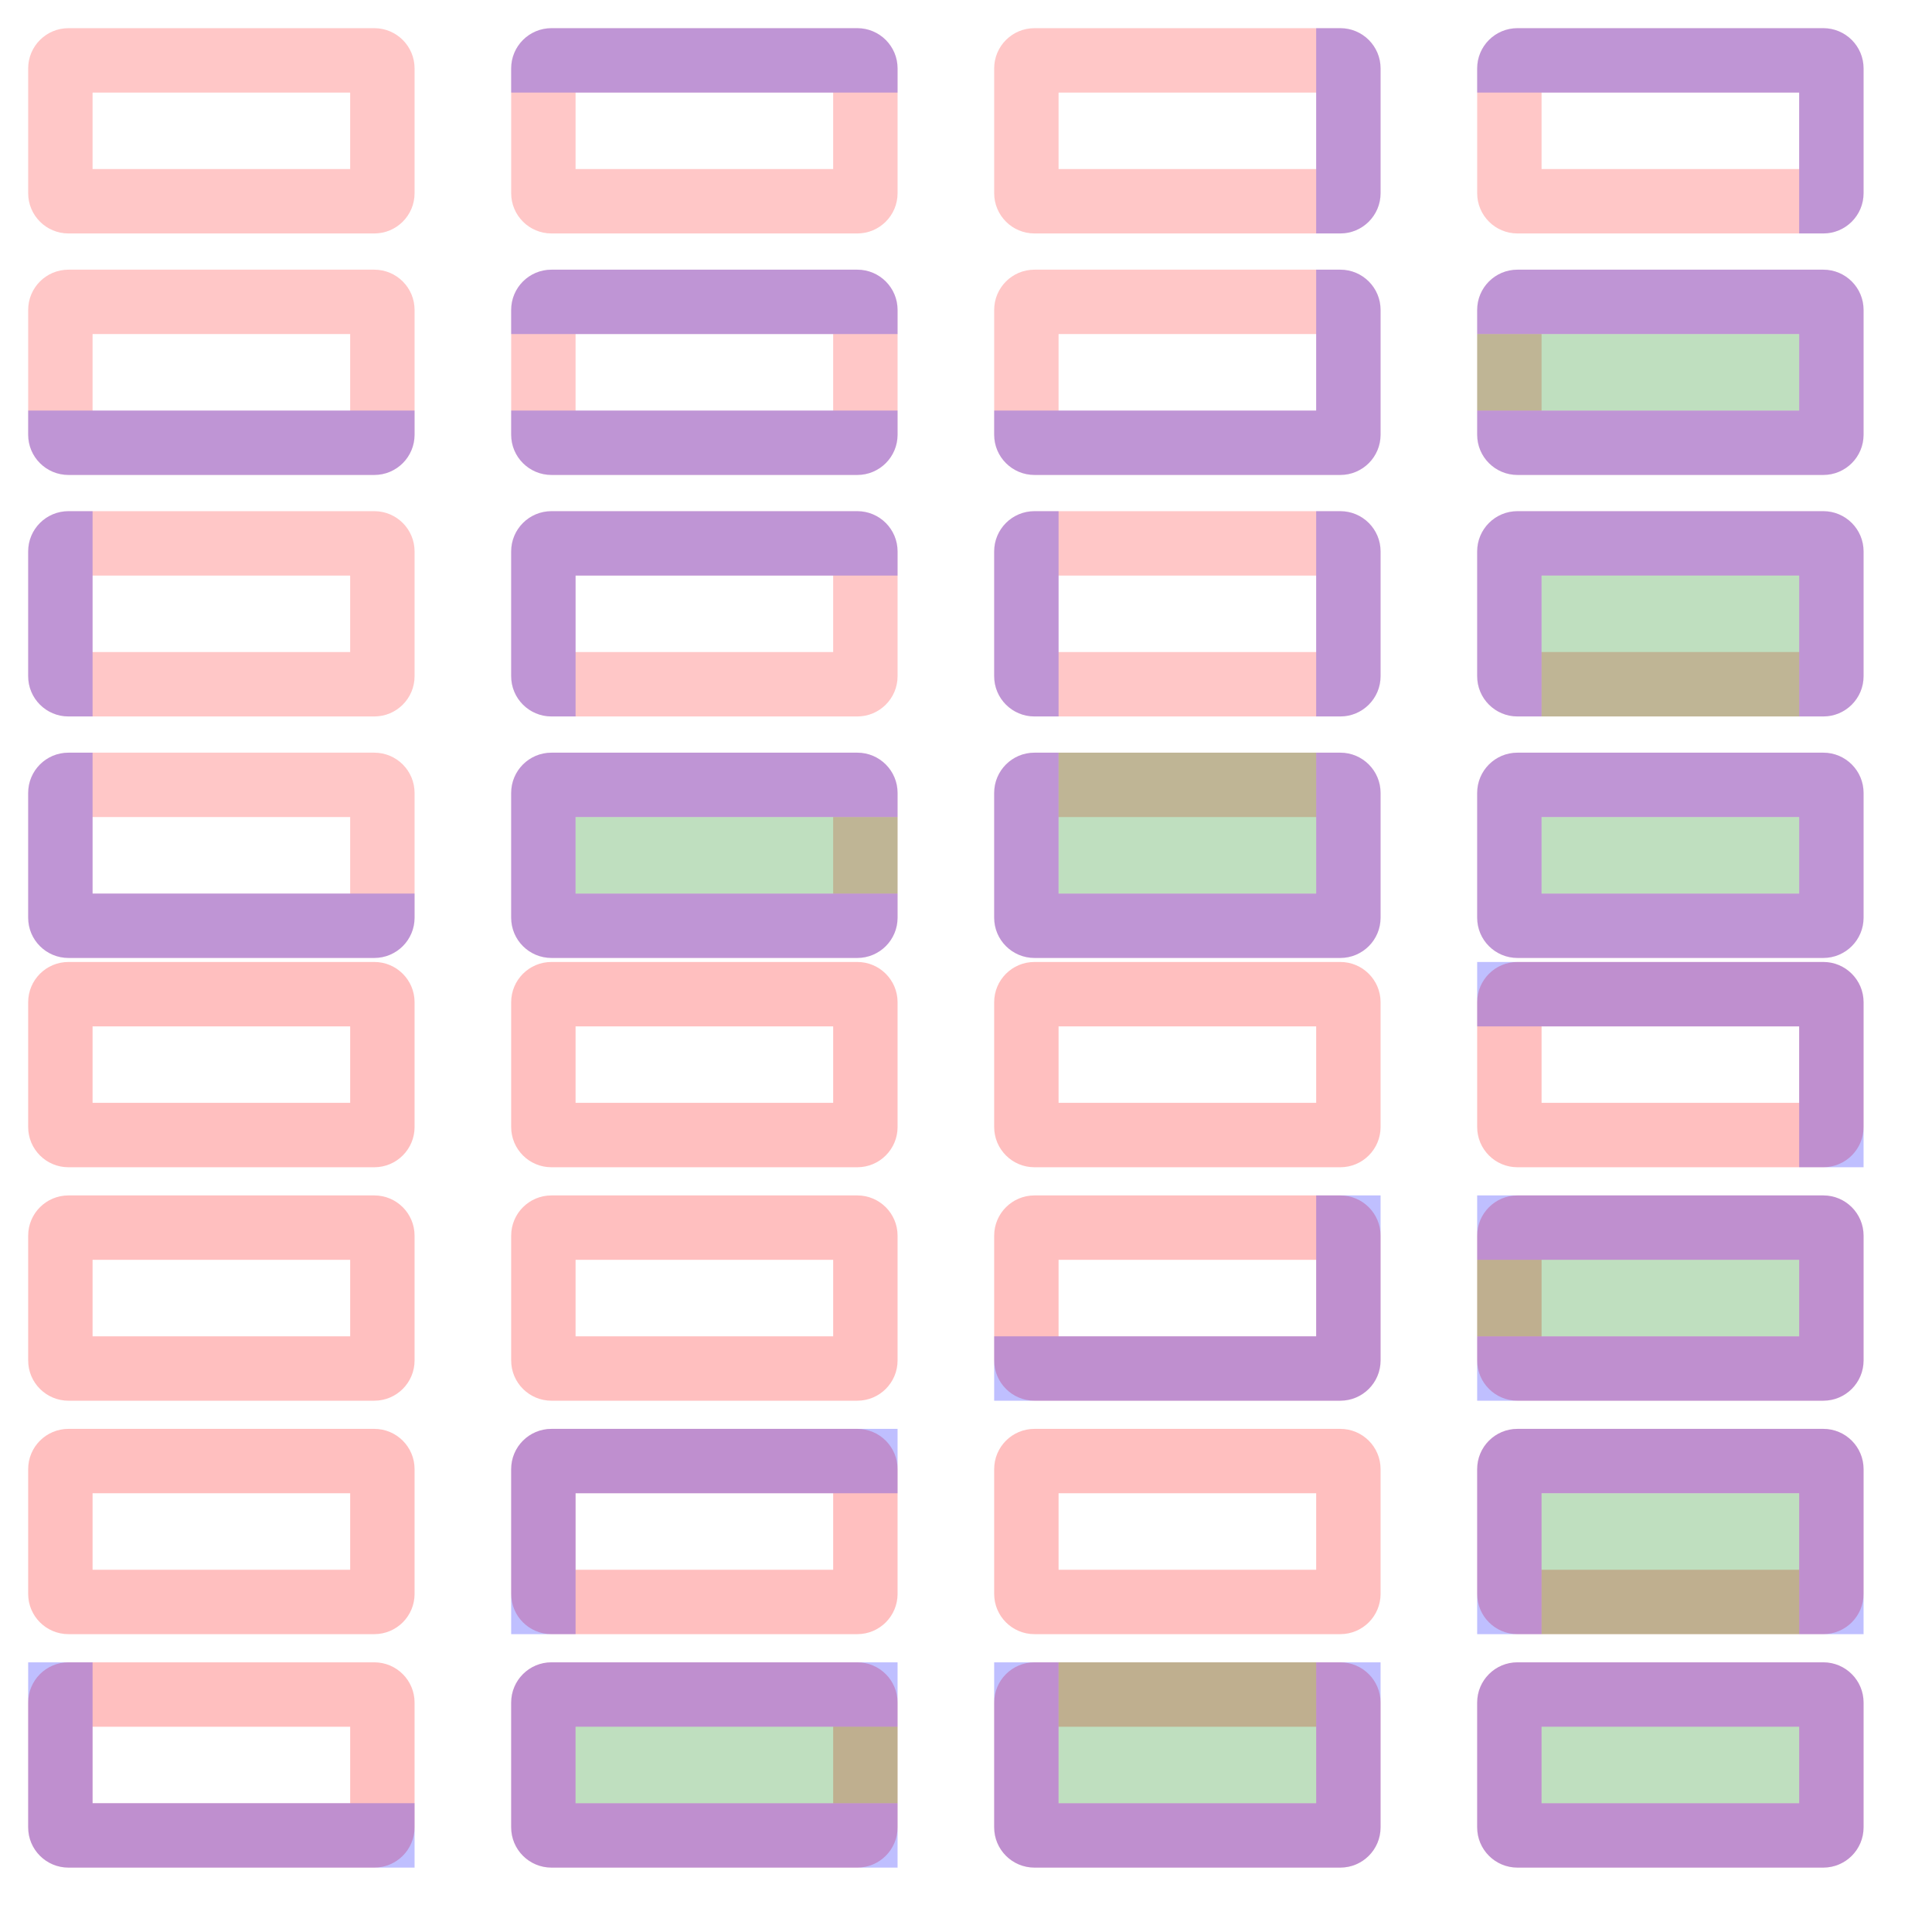
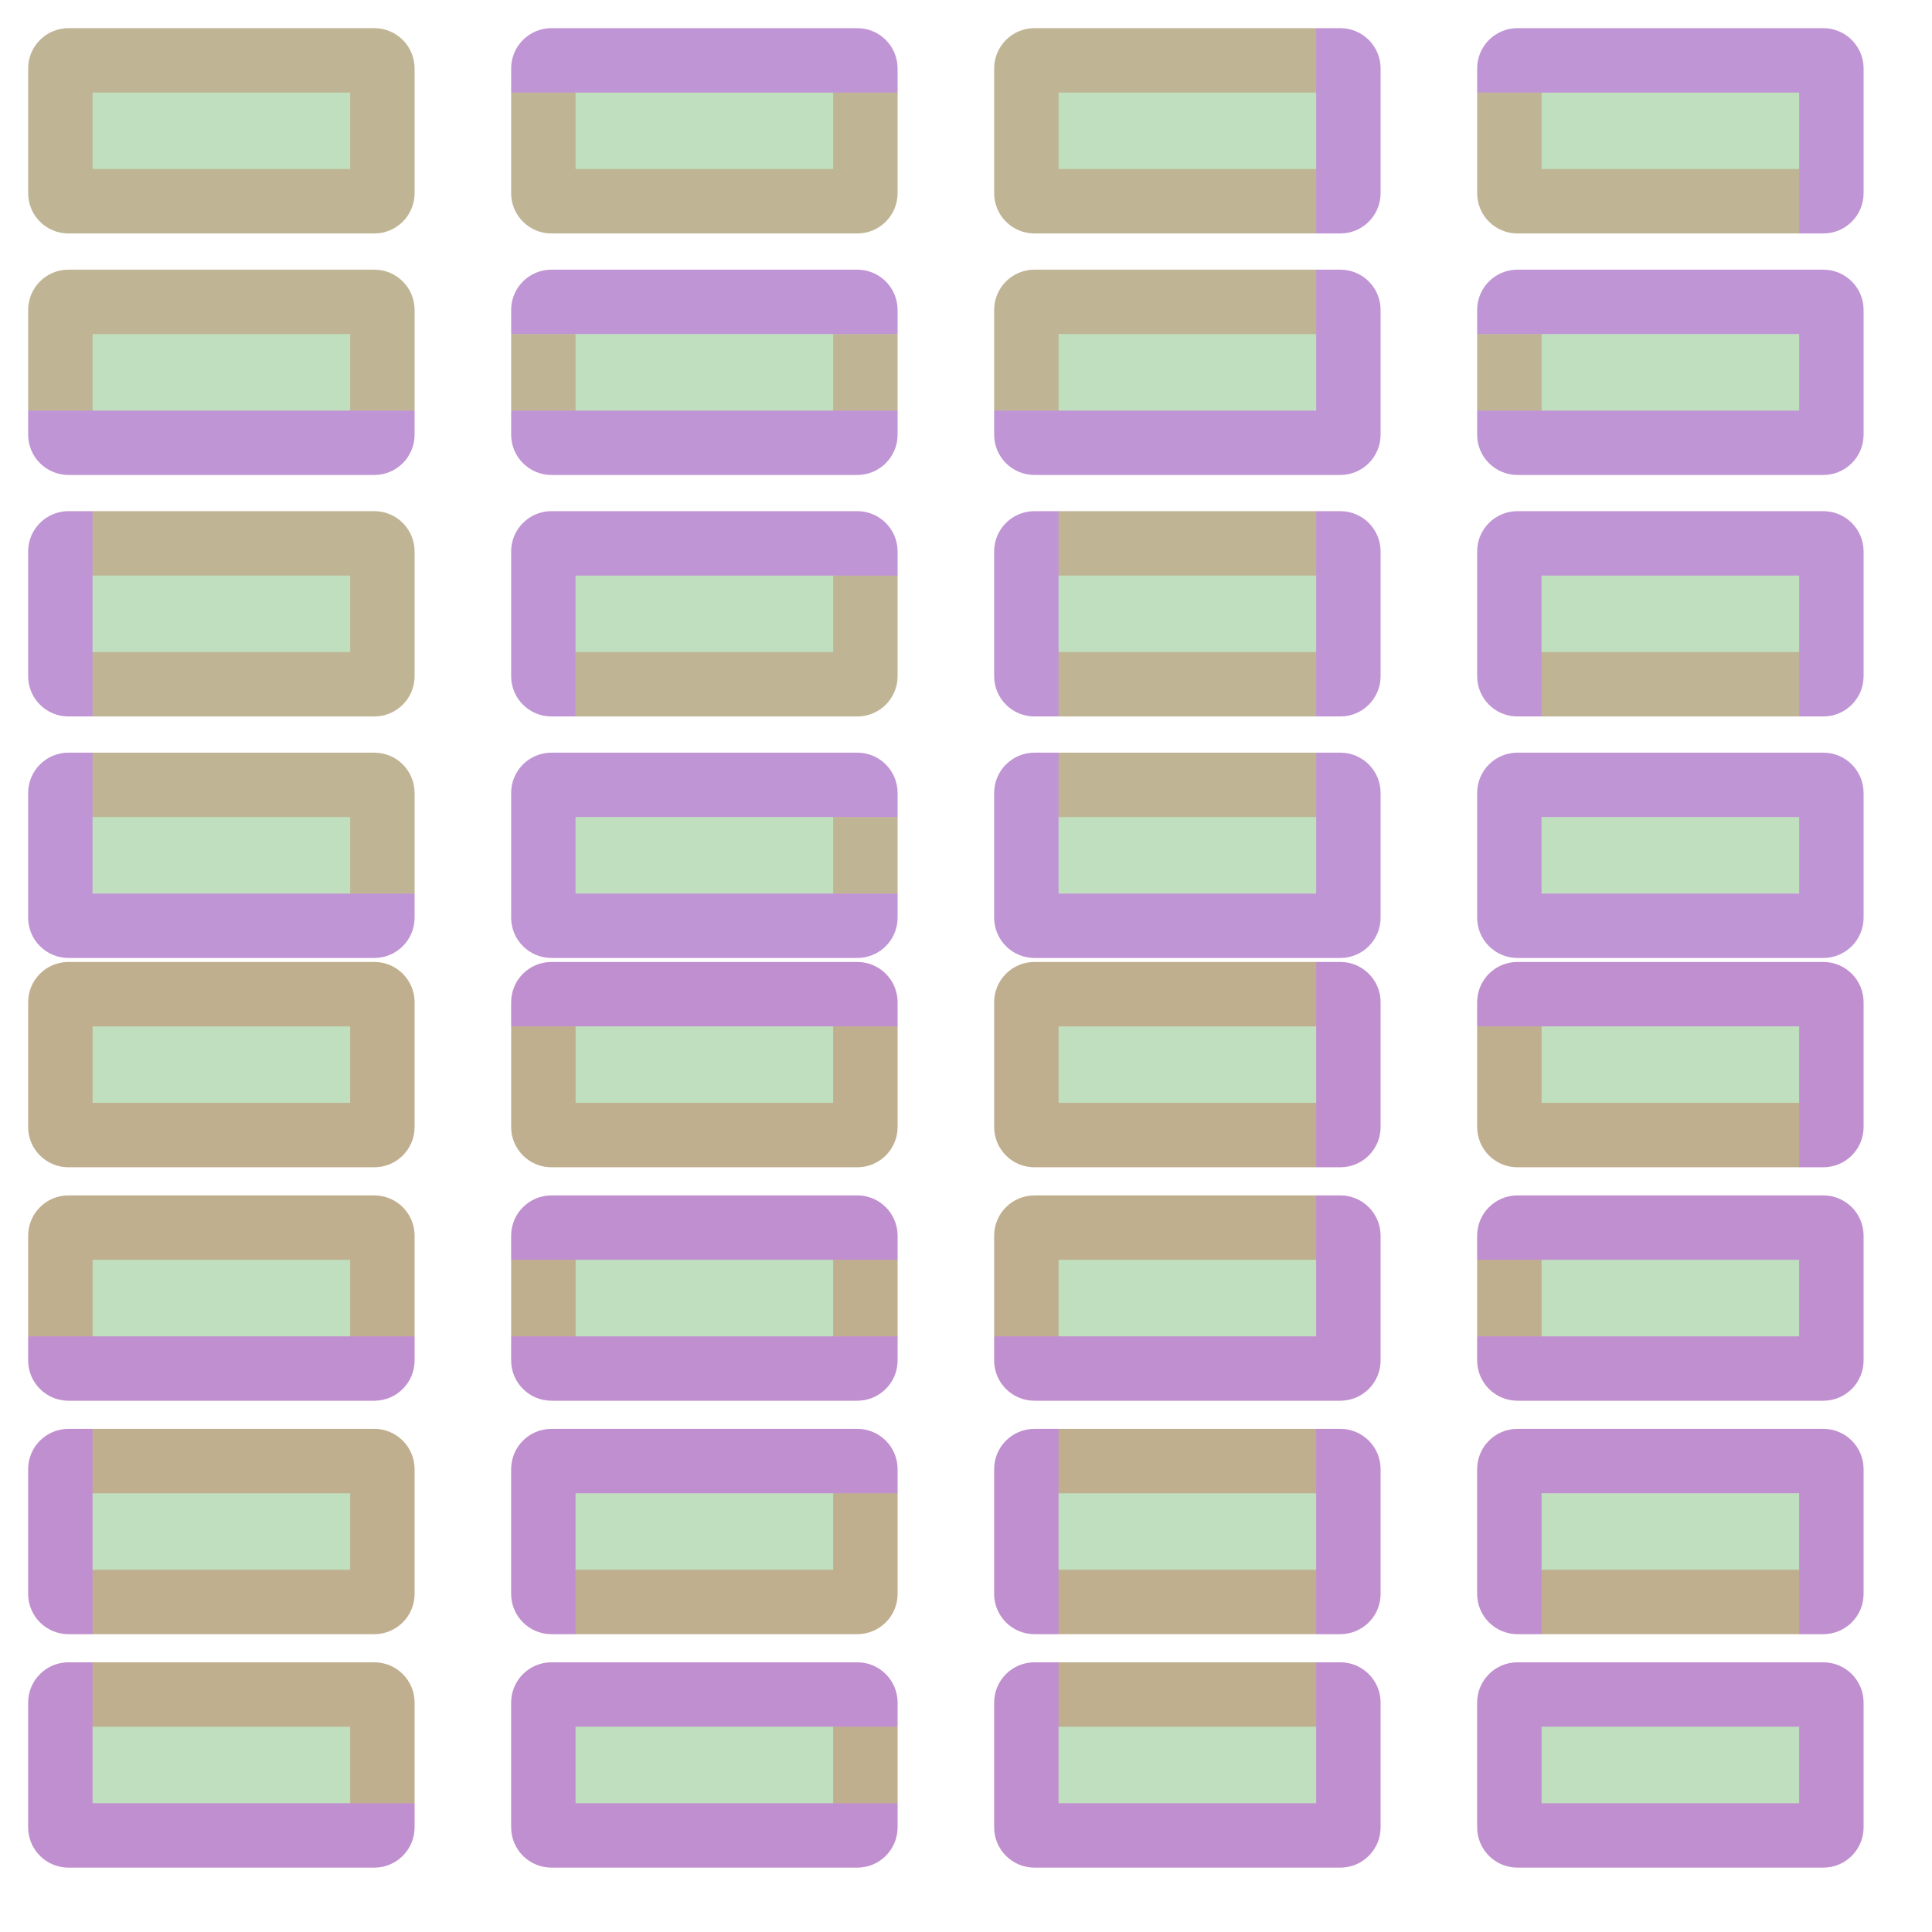
<svg xmlns="http://www.w3.org/2000/svg" version="1.1" viewBox="0 0 480 480">
  <defs>
    <clipPath id="clip_0">
      <polygon points="0 0,480 0,480 480,0 480" />
    </clipPath>
  </defs>
  <g clip-path="url(#clip_0)">
    <path style="fill:#FFFFFF;" d="M 0,0 C 0,0 0,0 0,0 L 480,0 C 480,0 480,0 480,0 L 480,480 C 480,480 480,480 480,480 L 0,480 C 0,480 0,480 0,480 L 0,0 Z" />
    <defs>
      <clipPath id="clip_1">
        <polygon points="0 0,480 0,480 480,0 480" />
      </clipPath>
    </defs>
    <g clip-path="url(#clip_1)">
      <path style="fill:#FFFFFF;" d="M 0,0 C 0,0 0,0 0,0 L 480,0 C 480,0 480,0 480,0 L 480,480 C 480,480 480,480 480,480 L 0,480 C 0,480 0,480 0,480 L 0,0 Z" />
      <path style="fill:#FF0000;fill-opacity:0.22" d="M 7,17 C 7,11.48 11.48,7 17,7 L 93,7 C 98.52,7 103,11.48 103,17 L 103,48 C 103,53.52 98.52,58 93,58 L 17,58 C 11.48,58 7,53.52 7,48 L 7,17 M 23,23 L 23,42 L 87,42 L 87,23 L 23,23 Z" />
+       <path style="fill:#0000FF;fill-opacity:0.25" d="M 7,17 C 7,11.48 11.48,7 17,7 L 93,7 C 98.52,7 103,11.48 103,17 L 103,48 C 103,53.52 98.52,58 93,58 L 17,58 C 11.48,58 7,53.52 7,48 L 7,17 M 17,7 C 11.48,7 7,11.48 7,17 L 7,48 C 7,53.52 11.48,58 17,58 L 93,58 C 98.52,58 103,53.52 103,48 L 103,17 C 103,11.48 98.52,7 93,7 L 17,7 Z" />
+       <path style="fill:#008000;fill-opacity:0.25" d="M 17,7 C 11.48,7 7,11.48 7,17 L 7,48 C 7,53.52 11.48,58 17,58 L 93,58 C 98.52,58 103,53.52 103,48 L 103,17 C 103,11.48 98.52,7 93,7 L 17,7 Z" />
      <path style="fill:#FF0000;fill-opacity:0.25" d="M 7,249 C 7,243.48 11.48,239 17,239 L 93,239 C 98.52,239 103,243.48 103,249 L 103,280 C 103,285.52 98.52,290 93,290 L 17,290 C 11.48,290 7,285.52 7,280 L 7,249 M 23,255 L 23,274 L 87,274 L 87,255 L 23,255 Z" />
+       <path style="fill:#0000FF;fill-opacity:0.25" d="M 7,249 C 7,243.48 11.48,239 17,239 L 93,239 C 98.52,239 103,243.48 103,249 L 103,280 C 103,285.52 98.52,290 93,290 L 17,290 C 11.48,290 7,285.52 7,280 L 7,249 M 17,239 C 11.48,239 7,243.48 7,249 L 7,280 C 7,285.52 11.48,290 17,290 L 93,290 C 98.52,290 103,285.52 103,280 L 103,249 C 103,243.48 98.52,239 93,239 L 17,239 Z" />
+       <path style="fill:#008000;fill-opacity:0.25" d="M 17,239 C 11.48,239 7,243.48 7,249 L 7,280 C 7,285.52 11.48,290 17,290 L 93,290 C 98.52,290 103,285.52 103,280 L 103,249 C 103,243.48 98.52,239 93,239 L 17,239 Z" />
      <path style="fill:#FF0000;fill-opacity:0.22" d="M 127,17 C 127,11.48 131.48,7 137,7 L 213,7 C 218.52,7 223,11.48 223,17 L 223,48 C 223,53.52 218.52,58 213,58 L 137,58 C 131.48,58 127,53.52 127,48 L 127,17 M 143,23 L 143,42 L 207,42 L 207,23 L 143,23 Z" />
-       <path style="fill:#0000FF;fill-opacity:0.25" d="M 137,7 C 131.48,7 127,11.48 127,17 L 127,23 L 223,23 L 223,17 C 223,11.48 218.52,7 213,7 L 137,7 Z" />
+       <path style="fill:#0000FF;fill-opacity:0.25" d="M 127,17 C 127,11.48 131.48,7 137,7 L 213,7 C 218.52,7 223,11.48 223,17 L 223,48 C 223,53.52 218.52,58 213,58 L 137,58 C 131.48,58 127,53.52 127,48 L 127,17 M 127,23 L 127,48 C 127,53.52 131.48,58 137,58 L 213,58 C 218.52,58 223,53.52 223,48 L 223,23 L 127,23 Z" />
+       <path style="fill:#008000;fill-opacity:0.25" d="M 127,23 L 127,48 C 127,53.52 131.48,58 137,58 L 213,58 C 218.52,58 223,53.52 223,48 L 223,23 L 127,23 Z" />
      <path style="fill:#FF0000;fill-opacity:0.25" d="M 127,249 C 127,243.48 131.48,239 137,239 L 213,239 C 218.52,239 223,243.48 223,249 L 223,280 C 223,285.52 218.52,290 213,290 L 137,290 C 131.48,290 127,285.52 127,280 L 127,249 M 143,255 L 143,274 L 207,274 L 207,255 L 143,255 Z" />
+       <path style="fill:#0000FF;fill-opacity:0.25" d="M 127,249 C 127,243.48 131.48,239 137,239 L 213,239 C 218.52,239 223,243.48 223,249 L 223,280 C 223,285.52 218.52,290 213,290 L 137,290 C 131.48,290 127,285.52 127,280 L 127,249 M 127,255 L 127,280 C 127,285.52 131.48,290 137,290 L 213,290 C 218.52,290 223,285.52 223,280 L 223,255 L 127,255 Z" />
+       <path style="fill:#008000;fill-opacity:0.25" d="M 127,255 L 127,280 C 127,285.52 131.48,290 137,290 L 213,290 C 218.52,290 223,285.52 223,280 L 223,255 L 127,255 Z" />
      <path style="fill:#FF0000;fill-opacity:0.22" d="M 247,17 C 247,11.48 251.48,7 257,7 L 333,7 C 338.52,7 343,11.48 343,17 L 343,48 C 343,53.52 338.52,58 333,58 L 257,58 C 251.48,58 247,53.52 247,48 L 247,17 M 263,23 L 263,42 L 327,42 L 327,23 L 263,23 Z" />
-       <path style="fill:#0000FF;fill-opacity:0.25" d="M 343,17 C 343,11.48 338.52,7 333,7 L 327,7 L 327,58 L 333,58 C 338.52,58 343,53.52 343,48 L 343,17 Z" />
+       <path style="fill:#0000FF;fill-opacity:0.25" d="M 247,17 C 247,11.48 251.48,7 257,7 L 333,7 C 338.52,7 343,11.48 343,17 L 343,48 C 343,53.52 338.52,58 333,58 L 257,58 C 251.48,58 247,53.52 247,48 L 247,17 M 257,7 C 251.48,7 247,11.48 247,17 L 247,48 C 247,53.52 251.48,58 257,58 L 327,58 L 327,7 L 257,7 Z" />
+       <path style="fill:#008000;fill-opacity:0.25" d="M 257,7 C 251.48,7 247,11.48 247,17 L 247,48 C 247,53.52 251.48,58 257,58 L 327,58 L 327,7 L 257,7 Z" />
      <path style="fill:#FF0000;fill-opacity:0.25" d="M 247,249 C 247,243.48 251.48,239 257,239 L 333,239 C 338.52,239 343,243.48 343,249 L 343,280 C 343,285.52 338.52,290 333,290 L 257,290 C 251.48,290 247,285.52 247,280 L 247,249 M 263,255 L 263,274 L 327,274 L 327,255 L 263,255 Z" />
+       <path style="fill:#0000FF;fill-opacity:0.25" d="M 247,249 C 247,243.48 251.48,239 257,239 L 333,239 C 338.52,239 343,243.48 343,249 L 343,280 C 343,285.52 338.52,290 333,290 L 257,290 C 251.48,290 247,285.52 247,280 L 247,249 M 257,239 C 251.48,239 247,243.48 247,249 L 247,280 C 247,285.52 251.48,290 257,290 L 327,290 L 327,239 L 257,239 Z" />
+       <path style="fill:#008000;fill-opacity:0.25" d="M 257,239 C 251.48,239 247,243.48 247,249 L 247,280 C 247,285.52 251.48,290 257,290 L 327,290 L 327,239 L 257,239 Z" />
      <path style="fill:#FF0000;fill-opacity:0.22" d="M 367,17 C 367,11.48 371.48,7 377,7 L 453,7 C 458.52,7 463,11.48 463,17 L 463,48 C 463,53.52 458.52,58 453,58 L 377,58 C 371.48,58 367,53.52 367,48 L 367,17 M 383,23 L 383,42 L 447,42 L 447,23 L 383,23 Z" />
-       <path style="fill:#0000FF;fill-opacity:0.25" d="M 377,7 C 371.48,7 367,11.48 367,17 L 367,23 L 447,23 L 447,58 L 453,58 C 458.52,58 463,53.52 463,48 L 463,17 C 463,11.48 458.52,7 453,7 L 377,7 Z" />
+       <path style="fill:#0000FF;fill-opacity:0.25" d="M 367,17 C 367,11.48 371.48,7 377,7 L 453,7 C 458.52,7 463,11.48 463,17 L 463,48 C 463,53.52 458.52,58 453,58 L 377,58 C 371.48,58 367,53.52 367,48 L 367,17 M 367,23 L 367,48 C 367,53.52 371.48,58 377,58 L 447,58 L 447,23 L 367,23 Z" />
+       <path style="fill:#008000;fill-opacity:0.25" d="M 367,23 L 367,48 C 367,53.52 371.48,58 377,58 L 447,58 L 447,23 L 367,23 Z" />
      <path style="fill:#FF0000;fill-opacity:0.25" d="M 367,249 C 367,243.48 371.48,239 377,239 L 453,239 C 458.52,239 463,243.48 463,249 L 463,280 C 463,285.52 458.52,290 453,290 L 377,290 C 371.48,290 367,285.52 367,280 L 367,249 M 383,255 L 383,274 L 447,274 L 447,255 L 383,255 Z" />
-       <path style="fill:#0000FF;fill-opacity:0.25" d="M 367,239 L 367,249 L 367,255 L 447,255 L 447,290 L 453,290 L 463,290 L 463,249 C 463,243.48 458.52,239 453,239 L 367,239 Z" />
+       <path style="fill:#0000FF;fill-opacity:0.25" d="M 367,249 C 367,243.48 371.48,239 377,239 L 453,239 C 458.52,239 463,243.48 463,249 L 463,280 C 463,285.52 458.52,290 453,290 L 377,290 C 371.48,290 367,285.52 367,280 L 367,249 M 367,255 L 367,280 C 367,285.52 371.48,290 377,290 L 447,290 L 447,255 L 367,255 Z" />
+       <path style="fill:#008000;fill-opacity:0.25" d="M 367,255 L 367,280 C 367,285.52 371.48,290 377,290 L 447,290 L 447,255 L 367,255 Z" />
      <path style="fill:#FF0000;fill-opacity:0.22" d="M 7,77 C 7,71.48 11.48,67 17,67 L 93,67 C 98.52,67 103,71.48 103,77 L 103,108 C 103,113.52 98.52,118 93,118 L 17,118 C 11.48,118 7,113.52 7,108 L 7,77 M 23,83 L 23,102 L 87,102 L 87,83 L 23,83 Z" />
-       <path style="fill:#0000FF;fill-opacity:0.25" d="M 17,118 C 11.48,118 7,113.52 7,108 L 7,102 L 103,102 L 103,108 C 103,113.52 98.52,118 93,118 L 17,118 Z" />
+       <path style="fill:#0000FF;fill-opacity:0.25" d="M 7,77 C 7,71.48 11.48,67 17,67 L 93,67 C 98.52,67 103,71.48 103,77 L 103,108 C 103,113.52 98.52,118 93,118 L 17,118 C 11.48,118 7,113.52 7,108 L 7,77 M 17,67 C 11.48,67 7,71.48 7,77 L 7,102 L 103,102 L 103,77 C 103,71.48 98.52,67 93,67 L 17,67 Z" />
+       <path style="fill:#008000;fill-opacity:0.25" d="M 17,67 C 11.48,67 7,71.48 7,77 L 7,102 L 103,102 L 103,77 C 103,71.48 98.52,67 93,67 L 17,67 Z" />
      <path style="fill:#FF0000;fill-opacity:0.25" d="M 7,307 C 7,301.48 11.48,297 17,297 L 93,297 C 98.52,297 103,301.48 103,307 L 103,338 C 103,343.52 98.52,348 93,348 L 17,348 C 11.48,348 7,343.52 7,338 L 7,307 M 23,313 L 23,332 L 87,332 L 87,313 L 23,313 Z" />
+       <path style="fill:#0000FF;fill-opacity:0.25" d="M 7,307 C 7,301.48 11.48,297 17,297 L 93,297 C 98.52,297 103,301.48 103,307 L 103,338 C 103,343.52 98.52,348 93,348 L 17,348 C 11.48,348 7,343.52 7,338 L 7,307 M 17,297 C 11.48,297 7,301.48 7,307 L 7,332 L 103,332 L 103,307 C 103,301.48 98.52,297 93,297 L 17,297 Z" />
+       <path style="fill:#008000;fill-opacity:0.25" d="M 17,297 C 11.48,297 7,301.48 7,307 L 7,332 L 103,332 L 103,307 C 103,301.48 98.52,297 93,297 L 17,297 Z" />
      <path style="fill:#FF0000;fill-opacity:0.22" d="M 127,77 C 127,71.48 131.48,67 137,67 L 213,67 C 218.52,67 223,71.48 223,77 L 223,108 C 223,113.52 218.52,118 213,118 L 137,118 C 131.48,118 127,113.52 127,108 L 127,77 M 143,83 L 143,102 L 207,102 L 207,83 L 143,83 Z" />
-       <path style="fill:#0000FF;fill-opacity:0.25" d="M 137,67 C 131.48,67 127,71.48 127,77 L 127,83 L 223,83 L 223,77 C 223,71.48 218.52,67 213,67 L 137,67 M 137,118 C 131.48,118 127,113.52 127,108 L 127,102 L 223,102 L 223,108 C 223,113.52 218.52,118 213,118 L 137,118 Z" />
+       <path style="fill:#0000FF;fill-opacity:0.25" d="M 127,77 C 127,71.48 131.48,67 137,67 L 213,67 C 218.52,67 223,71.48 223,77 L 223,108 C 223,113.52 218.52,118 213,118 L 137,118 C 131.48,118 127,113.52 127,108 L 127,77 M 127,83 L 127,102 L 223,102 L 223,83 L 127,83 Z" />
+       <path style="fill:#008000;fill-opacity:0.25" d="M 127,83 L 127,102 L 223,102 L 223,83 L 127,83 Z" />
      <path style="fill:#FF0000;fill-opacity:0.25" d="M 127,307 C 127,301.48 131.48,297 137,297 L 213,297 C 218.52,297 223,301.48 223,307 L 223,338 C 223,343.52 218.52,348 213,348 L 137,348 C 131.48,348 127,343.52 127,338 L 127,307 M 143,313 L 143,332 L 207,332 L 207,313 L 143,313 Z" />
+       <path style="fill:#0000FF;fill-opacity:0.25" d="M 127,307 C 127,301.48 131.48,297 137,297 L 213,297 C 218.52,297 223,301.48 223,307 L 223,338 C 223,343.52 218.52,348 213,348 L 137,348 C 131.48,348 127,343.52 127,338 L 127,307 M 127,313 L 127,332 L 223,332 L 223,313 L 127,313 Z" />
+       <path style="fill:#008000;fill-opacity:0.25" d="M 127,313 L 127,332 L 223,332 L 223,313 L 127,313 Z" />
      <path style="fill:#FF0000;fill-opacity:0.22" d="M 247,77 C 247,71.48 251.48,67 257,67 L 333,67 C 338.52,67 343,71.48 343,77 L 343,108 C 343,113.52 338.52,118 333,118 L 257,118 C 251.48,118 247,113.52 247,108 L 247,77 M 263,83 L 263,102 L 327,102 L 327,83 L 263,83 Z" />
-       <path style="fill:#0000FF;fill-opacity:0.25" d="M 343,77 C 343,71.48 338.52,67 333,67 L 327,67 L 327,102 L 247,102 L 247,108 C 247,113.52 251.48,118 257,118 L 333,118 C 338.52,118 343,113.52 343,108 L 343,77 Z" />
+       <path style="fill:#0000FF;fill-opacity:0.25" d="M 247,77 C 247,71.48 251.48,67 257,67 L 333,67 C 338.52,67 343,71.48 343,77 L 343,108 C 343,113.52 338.52,118 333,118 L 257,118 C 251.48,118 247,113.52 247,108 L 247,77 M 257,67 C 251.48,67 247,71.48 247,77 L 247,102 L 327,102 L 327,67 L 257,67 Z" />
+       <path style="fill:#008000;fill-opacity:0.25" d="M 257,67 C 251.48,67 247,71.48 247,77 L 247,102 L 327,102 L 327,67 L 257,67 Z" />
      <path style="fill:#FF0000;fill-opacity:0.25" d="M 247,307 C 247,301.48 251.48,297 257,297 L 333,297 C 338.52,297 343,301.48 343,307 L 343,338 C 343,343.52 338.52,348 333,348 L 257,348 C 251.48,348 247,343.52 247,338 L 247,307 M 263,313 L 263,332 L 327,332 L 327,313 L 263,313 Z" />
-       <path style="fill:#0000FF;fill-opacity:0.25" d="M 343,297 L 333,297 L 327,297 L 327,332 L 247,332 L 247,338 L 247,348 L 333,348 C 338.52,348 343,343.52 343,338 L 343,297 Z" />
+       <path style="fill:#0000FF;fill-opacity:0.25" d="M 247,307 C 247,301.48 251.48,297 257,297 L 333,297 C 338.52,297 343,301.48 343,307 L 343,338 C 343,343.52 338.52,348 333,348 L 257,348 C 251.48,348 247,343.52 247,338 L 247,307 M 257,297 C 251.48,297 247,301.48 247,307 L 247,332 L 327,332 L 327,297 L 257,297 Z" />
+       <path style="fill:#008000;fill-opacity:0.25" d="M 257,297 C 251.48,297 247,301.48 247,307 L 247,332 L 327,332 L 327,297 L 257,297 Z" />
      <path style="fill:#FF0000;fill-opacity:0.22" d="M 367,77 C 367,71.48 371.48,67 377,67 L 453,67 C 458.52,67 463,71.48 463,77 L 463,108 C 463,113.52 458.52,118 453,118 L 377,118 C 371.48,118 367,113.52 367,108 L 367,77 M 383,83 L 383,102 L 447,102 L 447,83 L 383,83 Z" />
-       <path style="fill:#0000FF;fill-opacity:0.25" d="M 377,67 C 371.48,67 367,71.48 367,77 L 367,83 L 447,83 L 447,102 L 367,102 L 367,108 C 367,113.52 371.48,118 377,118 L 453,118 C 458.52,118 463,113.52 463,108 L 463,77 C 463,71.48 458.52,67 453,67 L 377,67 Z" />
-       <path style="fill:#008000;fill-opacity:0.25" d="M 367,67 L 367,77 L 367,83 L 447,83 L 447,102 L 367,102 L 367,108 L 367,118 L 367,67 Z" />
+       <path style="fill:#0000FF;fill-opacity:0.25" d="M 367,77 C 367,71.48 371.48,67 377,67 L 453,67 C 458.52,67 463,71.48 463,77 L 463,108 C 463,113.52 458.52,118 453,118 L 377,118 C 371.48,118 367,113.52 367,108 L 367,77 M 367,83 L 367,102 L 447,102 L 447,83 L 367,83 Z" />
+       <path style="fill:#008000;fill-opacity:0.25" d="M 367,83 L 367,102 L 447,102 L 447,83 L 367,83 Z" />
      <path style="fill:#FF0000;fill-opacity:0.25" d="M 367,307 C 367,301.48 371.48,297 377,297 L 453,297 C 458.52,297 463,301.48 463,307 L 463,338 C 463,343.52 458.52,348 453,348 L 377,348 C 371.48,348 367,343.52 367,338 L 367,307 M 383,313 L 383,332 L 447,332 L 447,313 L 383,313 Z" />
-       <path style="fill:#0000FF;fill-opacity:0.25" d="M 367,297 L 367,307 L 367,313 L 447,313 L 447,332 L 367,332 L 367,338 L 367,348 L 453,348 C 458.52,348 463,343.52 463,338 L 463,307 C 463,301.48 458.52,297 453,297 L 367,297 Z" />
-       <path style="fill:#008000;fill-opacity:0.25" d="M 367,297 L 367,307 L 367,313 L 447,313 L 447,332 L 367,332 L 367,338 L 367,348 L 367,297 Z" />
+       <path style="fill:#0000FF;fill-opacity:0.25" d="M 367,307 C 367,301.48 371.48,297 377,297 L 453,297 C 458.52,297 463,301.48 463,307 L 463,338 C 463,343.52 458.52,348 453,348 L 377,348 C 371.48,348 367,343.52 367,338 L 367,307 M 367,313 L 367,332 L 447,332 L 447,313 L 367,313 Z" />
+       <path style="fill:#008000;fill-opacity:0.25" d="M 367,313 L 367,332 L 447,332 L 447,313 L 367,313 Z" />
      <path style="fill:#FF0000;fill-opacity:0.22" d="M 7,137 C 7,131.48 11.48,127 17,127 L 93,127 C 98.52,127 103,131.48 103,137 L 103,168 C 103,173.52 98.52,178 93,178 L 17,178 C 11.48,178 7,173.52 7,168 L 7,137 M 23,143 L 23,162 L 87,162 L 87,143 L 23,143 Z" />
-       <path style="fill:#0000FF;fill-opacity:0.25" d="M 7,137 C 7,131.48 11.48,127 17,127 L 23,127 L 23,178 L 17,178 C 11.48,178 7,173.52 7,168 L 7,137 Z" />
+       <path style="fill:#0000FF;fill-opacity:0.25" d="M 7,137 C 7,131.48 11.48,127 17,127 L 93,127 C 98.52,127 103,131.48 103,137 L 103,168 C 103,173.52 98.52,178 93,178 L 17,178 C 11.48,178 7,173.52 7,168 L 7,137 M 23,127 L 23,178 L 93,178 C 98.52,178 103,173.52 103,168 L 103,137 C 103,131.48 98.52,127 93,127 L 23,127 Z" />
+       <path style="fill:#008000;fill-opacity:0.25" d="M 23,127 L 23,178 L 93,178 C 98.52,178 103,173.52 103,168 L 103,137 C 103,131.48 98.52,127 93,127 L 23,127 Z" />
      <path style="fill:#FF0000;fill-opacity:0.25" d="M 7,365 C 7,359.48 11.48,355 17,355 L 93,355 C 98.52,355 103,359.48 103,365 L 103,396 C 103,401.52 98.52,406 93,406 L 17,406 C 11.48,406 7,401.52 7,396 L 7,365 M 23,371 L 23,390 L 87,390 L 87,371 L 23,371 Z" />
+       <path style="fill:#0000FF;fill-opacity:0.25" d="M 7,365 C 7,359.48 11.48,355 17,355 L 93,355 C 98.52,355 103,359.48 103,365 L 103,396 C 103,401.52 98.52,406 93,406 L 17,406 C 11.48,406 7,401.52 7,396 L 7,365 M 23,355 L 23,406 L 93,406 C 98.52,406 103,401.52 103,396 L 103,365 C 103,359.48 98.52,355 93,355 L 23,355 Z" />
+       <path style="fill:#008000;fill-opacity:0.25" d="M 23,355 L 23,406 L 93,406 C 98.52,406 103,401.52 103,396 L 103,365 C 103,359.48 98.52,355 93,355 L 23,355 Z" />
      <path style="fill:#FF0000;fill-opacity:0.22" d="M 127,137 C 127,131.48 131.48,127 137,127 L 213,127 C 218.52,127 223,131.48 223,137 L 223,168 C 223,173.52 218.52,178 213,178 L 137,178 C 131.48,178 127,173.52 127,168 L 127,137 M 143,143 L 143,162 L 207,162 L 207,143 L 143,143 Z" />
-       <path style="fill:#0000FF;fill-opacity:0.25" d="M 127,168 C 127,173.52 131.48,178 137,178 L 143,178 L 143,143 L 223,143 L 223,137 C 223,131.48 218.52,127 213,127 L 137,127 C 131.48,127 127,131.48 127,137 L 127,168 Z" />
+       <path style="fill:#0000FF;fill-opacity:0.25" d="M 127,137 C 127,131.48 131.48,127 137,127 L 213,127 C 218.52,127 223,131.48 223,137 L 223,168 C 223,173.52 218.52,178 213,178 L 137,178 C 131.48,178 127,173.52 127,168 L 127,137 M 143,143 L 143,178 L 213,178 C 218.52,178 223,173.52 223,168 L 223,143 L 143,143 Z" />
+       <path style="fill:#008000;fill-opacity:0.25" d="M 143,143 L 143,178 L 213,178 C 218.52,178 223,173.52 223,168 L 223,143 L 143,143 Z" />
      <path style="fill:#FF0000;fill-opacity:0.25" d="M 127,365 C 127,359.48 131.48,355 137,355 L 213,355 C 218.52,355 223,359.48 223,365 L 223,396 C 223,401.52 218.52,406 213,406 L 137,406 C 131.48,406 127,401.52 127,396 L 127,365 M 143,371 L 143,390 L 207,390 L 207,371 L 143,371 Z" />
-       <path style="fill:#0000FF;fill-opacity:0.25" d="M 127,406 L 137,406 L 143,406 L 143,371 L 223,371 L 223,365 L 223,355 L 137,355 C 131.48,355 127,359.48 127,365 L 127,406 Z" />
+       <path style="fill:#0000FF;fill-opacity:0.25" d="M 127,365 C 127,359.48 131.48,355 137,355 L 213,355 C 218.52,355 223,359.48 223,365 L 223,396 C 223,401.52 218.52,406 213,406 L 137,406 C 131.48,406 127,401.52 127,396 L 127,365 M 143,371 L 143,406 L 213,406 C 218.52,406 223,401.52 223,396 L 223,371 L 143,371 Z" />
+       <path style="fill:#008000;fill-opacity:0.25" d="M 143,371 L 143,406 L 213,406 C 218.52,406 223,401.52 223,396 L 223,371 L 143,371 Z" />
      <path style="fill:#FF0000;fill-opacity:0.22" d="M 247,137 C 247,131.48 251.48,127 257,127 L 333,127 C 338.52,127 343,131.48 343,137 L 343,168 C 343,173.52 338.52,178 333,178 L 257,178 C 251.48,178 247,173.52 247,168 L 247,137 M 263,143 L 263,162 L 327,162 L 327,143 L 263,143 Z" />
-       <path style="fill:#0000FF;fill-opacity:0.25" d="M 343,137 C 343,131.48 338.52,127 333,127 L 327,127 L 327,178 L 333,178 C 338.52,178 343,173.52 343,168 L 343,137 M 247,137 C 247,131.48 251.48,127 257,127 L 263,127 L 263,178 L 257,178 C 251.48,178 247,173.52 247,168 L 247,137 Z" />
+       <path style="fill:#0000FF;fill-opacity:0.25" d="M 247,137 C 247,131.48 251.48,127 257,127 L 333,127 C 338.52,127 343,131.48 343,137 L 343,168 C 343,173.52 338.52,178 333,178 L 257,178 C 251.48,178 247,173.52 247,168 L 247,137 M 263,127 L 263,178 L 327,178 L 327,127 L 263,127 Z" />
+       <path style="fill:#008000;fill-opacity:0.25" d="M 263,127 L 263,178 L 327,178 L 327,127 L 263,127 Z" />
      <path style="fill:#FF0000;fill-opacity:0.25" d="M 247,365 C 247,359.48 251.48,355 257,355 L 333,355 C 338.52,355 343,359.48 343,365 L 343,396 C 343,401.52 338.52,406 333,406 L 257,406 C 251.48,406 247,401.52 247,396 L 247,365 M 263,371 L 263,390 L 327,390 L 327,371 L 263,371 Z" />
+       <path style="fill:#0000FF;fill-opacity:0.25" d="M 247,365 C 247,359.48 251.48,355 257,355 L 333,355 C 338.52,355 343,359.48 343,365 L 343,396 C 343,401.52 338.52,406 333,406 L 257,406 C 251.48,406 247,401.52 247,396 L 247,365 M 263,355 L 263,406 L 327,406 L 327,355 L 263,355 Z" />
+       <path style="fill:#008000;fill-opacity:0.25" d="M 263,355 L 263,406 L 327,406 L 327,355 L 263,355 Z" />
      <path style="fill:#FF0000;fill-opacity:0.22" d="M 367,137 C 367,131.48 371.48,127 377,127 L 453,127 C 458.52,127 463,131.48 463,137 L 463,168 C 463,173.52 458.52,178 453,178 L 377,178 C 371.48,178 367,173.52 367,168 L 367,137 M 383,143 L 383,162 L 447,162 L 447,143 L 383,143 Z" />
-       <path style="fill:#0000FF;fill-opacity:0.25" d="M 367,168 C 367,173.52 371.48,178 377,178 L 383,178 L 383,143 L 447,143 L 447,178 L 453,178 C 458.52,178 463,173.52 463,168 L 463,137 C 463,131.48 458.52,127 453,127 L 377,127 C 371.48,127 367,131.48 367,137 L 367,168 Z" />
-       <path style="fill:#008000;fill-opacity:0.25" d="M 367,178 L 377,178 L 383,178 L 383,143 L 447,143 L 447,178 L 453,178 L 463,178 L 367,178 Z" />
+       <path style="fill:#0000FF;fill-opacity:0.25" d="M 367,137 C 367,131.48 371.48,127 377,127 L 453,127 C 458.52,127 463,131.48 463,137 L 463,168 C 463,173.52 458.52,178 453,178 L 377,178 C 371.48,178 367,173.52 367,168 L 367,137 M 383,143 L 383,178 L 447,178 L 447,143 L 383,143 Z" />
+       <path style="fill:#008000;fill-opacity:0.25" d="M 383,143 L 383,178 L 447,178 L 447,143 L 383,143 Z" />
      <path style="fill:#FF0000;fill-opacity:0.25" d="M 367,365 C 367,359.48 371.48,355 377,355 L 453,355 C 458.52,355 463,359.48 463,365 L 463,396 C 463,401.52 458.52,406 453,406 L 377,406 C 371.48,406 367,401.52 367,396 L 367,365 M 383,371 L 383,390 L 447,390 L 447,371 L 383,371 Z" />
-       <path style="fill:#0000FF;fill-opacity:0.25" d="M 367,406 L 377,406 L 383,406 L 383,371 L 447,371 L 447,406 L 453,406 L 463,406 L 463,365 C 463,359.48 458.52,355 453,355 L 377,355 C 371.48,355 367,359.48 367,365 L 367,406 Z" />
-       <path style="fill:#008000;fill-opacity:0.25" d="M 367,406 L 377,406 L 383,406 L 383,371 L 447,371 L 447,406 L 453,406 L 463,406 L 367,406 Z" />
+       <path style="fill:#0000FF;fill-opacity:0.25" d="M 367,365 C 367,359.48 371.48,355 377,355 L 453,355 C 458.52,355 463,359.48 463,365 L 463,396 C 463,401.52 458.52,406 453,406 L 377,406 C 371.48,406 367,401.52 367,396 L 367,365 M 383,371 L 383,406 L 447,406 L 447,371 L 383,371 Z" />
+       <path style="fill:#008000;fill-opacity:0.25" d="M 383,371 L 383,406 L 447,406 L 447,371 L 383,371 Z" />
      <path style="fill:#FF0000;fill-opacity:0.22" d="M 7,197 C 7,191.48 11.48,187 17,187 L 93,187 C 98.52,187 103,191.48 103,197 L 103,228 C 103,233.52 98.52,238 93,238 L 17,238 C 11.48,238 7,233.52 7,228 L 7,197 M 23,203 L 23,222 L 87,222 L 87,203 L 23,203 Z" />
-       <path style="fill:#0000FF;fill-opacity:0.25" d="M 93,238 C 98.52,238 103,233.52 103,228 L 103,222 L 23,222 L 23,187 L 17,187 C 11.48,187 7,191.48 7,197 L 7,228 C 7,233.52 11.48,238 17,238 L 93,238 Z" />
+       <path style="fill:#0000FF;fill-opacity:0.25" d="M 7,197 C 7,191.48 11.48,187 17,187 L 93,187 C 98.52,187 103,191.48 103,197 L 103,228 C 103,233.52 98.52,238 93,238 L 17,238 C 11.48,238 7,233.52 7,228 L 7,197 M 23,187 L 23,222 L 103,222 L 103,197 C 103,191.48 98.52,187 93,187 L 23,187 Z" />
+       <path style="fill:#008000;fill-opacity:0.25" d="M 23,187 L 23,222 L 103,222 L 103,197 C 103,191.48 98.52,187 93,187 L 23,187 Z" />
      <path style="fill:#FF0000;fill-opacity:0.25" d="M 7,423 C 7,417.48 11.48,413 17,413 L 93,413 C 98.52,413 103,417.48 103,423 L 103,454 C 103,459.52 98.52,464 93,464 L 17,464 C 11.48,464 7,459.52 7,454 L 7,423 M 23,429 L 23,448 L 87,448 L 87,429 L 23,429 Z" />
-       <path style="fill:#0000FF;fill-opacity:0.25" d="M 103,464 L 103,454 L 103,448 L 23,448 L 23,413 L 17,413 L 7,413 L 7,454 C 7,459.52 11.48,464 17,464 L 103,464 Z" />
+       <path style="fill:#0000FF;fill-opacity:0.25" d="M 7,423 C 7,417.48 11.48,413 17,413 L 93,413 C 98.52,413 103,417.48 103,423 L 103,454 C 103,459.52 98.52,464 93,464 L 17,464 C 11.48,464 7,459.52 7,454 L 7,423 M 23,413 L 23,448 L 103,448 L 103,423 C 103,417.48 98.52,413 93,413 L 23,413 Z" />
+       <path style="fill:#008000;fill-opacity:0.25" d="M 23,413 L 23,448 L 103,448 L 103,423 C 103,417.48 98.52,413 93,413 L 23,413 Z" />
      <path style="fill:#FF0000;fill-opacity:0.22" d="M 127,197 C 127,191.48 131.48,187 137,187 L 213,187 C 218.52,187 223,191.48 223,197 L 223,228 C 223,233.52 218.52,238 213,238 L 137,238 C 131.48,238 127,233.52 127,228 L 127,197 M 143,203 L 143,222 L 207,222 L 207,203 L 143,203 Z" />
-       <path style="fill:#0000FF;fill-opacity:0.25" d="M 213,187 C 218.52,187 223,191.48 223,197 L 223,203 L 143,203 L 143,222 L 223,222 L 223,228 C 223,233.52 218.52,238 213,238 L 137,238 C 131.48,238 127,233.52 127,228 L 127,197 C 127,191.48 131.48,187 137,187 L 213,187 Z" />
-       <path style="fill:#008000;fill-opacity:0.25" d="M 223,187 L 223,197 L 223,203 L 143,203 L 143,222 L 223,222 L 223,228 L 223,238 L 223,187 Z" />
+       <path style="fill:#0000FF;fill-opacity:0.25" d="M 127,197 C 127,191.48 131.48,187 137,187 L 213,187 C 218.52,187 223,191.48 223,197 L 223,228 C 223,233.52 218.52,238 213,238 L 137,238 C 131.48,238 127,233.52 127,228 L 127,197 M 143,203 L 143,222 L 223,222 L 223,203 L 143,203 Z" />
+       <path style="fill:#008000;fill-opacity:0.25" d="M 143,203 L 143,222 L 223,222 L 223,203 L 143,203 Z" />
      <path style="fill:#FF0000;fill-opacity:0.25" d="M 127,423 C 127,417.48 131.48,413 137,413 L 213,413 C 218.52,413 223,417.48 223,423 L 223,454 C 223,459.52 218.52,464 213,464 L 137,464 C 131.48,464 127,459.52 127,454 L 127,423 M 143,429 L 143,448 L 207,448 L 207,429 L 143,429 Z" />
-       <path style="fill:#0000FF;fill-opacity:0.25" d="M 223,413 L 223,423 L 223,429 L 143,429 L 143,448 L 223,448 L 223,454 L 223,464 L 137,464 C 131.48,464 127,459.52 127,454 L 127,423 C 127,417.48 131.48,413 137,413 L 223,413 Z" />
-       <path style="fill:#008000;fill-opacity:0.25" d="M 223,413 L 223,423 L 223,429 L 143,429 L 143,448 L 223,448 L 223,454 L 223,464 L 223,413 Z" />
+       <path style="fill:#0000FF;fill-opacity:0.25" d="M 127,423 C 127,417.48 131.48,413 137,413 L 213,413 C 218.52,413 223,417.48 223,423 L 223,454 C 223,459.52 218.52,464 213,464 L 137,464 C 131.48,464 127,459.52 127,454 L 127,423 M 143,429 L 143,448 L 223,448 L 223,429 L 143,429 Z" />
+       <path style="fill:#008000;fill-opacity:0.25" d="M 143,429 L 143,448 L 223,448 L 223,429 L 143,429 Z" />
      <path style="fill:#FF0000;fill-opacity:0.22" d="M 247,197 C 247,191.48 251.48,187 257,187 L 333,187 C 338.52,187 343,191.48 343,197 L 343,228 C 343,233.52 338.52,238 333,238 L 257,238 C 251.48,238 247,233.52 247,228 L 247,197 M 263,203 L 263,222 L 327,222 L 327,203 L 263,203 Z" />
-       <path style="fill:#0000FF;fill-opacity:0.25" d="M 263,187 L 257,187 C 251.48,187 247,191.48 247,197 L 247,228 C 247,233.52 251.48,238 257,238 L 333,238 C 338.52,238 343,233.52 343,228 L 343,197 C 343,191.48 338.52,187 333,187 L 327,187 L 327,222 L 263,222 L 263,187 Z" />
-       <path style="fill:#008000;fill-opacity:0.25" d="M 263,187 L 257,187 L 247,187 L 343,187 L 333,187 L 327,187 L 327,222 L 263,222 L 263,187 Z" />
+       <path style="fill:#0000FF;fill-opacity:0.25" d="M 247,197 C 247,191.48 251.48,187 257,187 L 333,187 C 338.52,187 343,191.48 343,197 L 343,228 C 343,233.52 338.52,238 333,238 L 257,238 C 251.48,238 247,233.52 247,228 L 247,197 M 263,187 L 263,222 L 327,222 L 327,187 L 263,187 Z" />
+       <path style="fill:#008000;fill-opacity:0.25" d="M 263,187 L 263,222 L 327,222 L 327,187 L 263,187 Z" />
      <path style="fill:#FF0000;fill-opacity:0.25" d="M 247,423 C 247,417.48 251.48,413 257,413 L 333,413 C 338.52,413 343,417.48 343,423 L 343,454 C 343,459.52 338.52,464 333,464 L 257,464 C 251.48,464 247,459.52 247,454 L 247,423 M 263,429 L 263,448 L 327,448 L 327,429 L 263,429 Z" />
-       <path style="fill:#0000FF;fill-opacity:0.25" d="M 263,413 L 257,413 L 247,413 L 247,454 C 247,459.52 251.48,464 257,464 L 333,464 C 338.52,464 343,459.52 343,454 L 343,413 L 333,413 L 327,413 L 327,448 L 263,448 L 263,413 Z" />
-       <path style="fill:#008000;fill-opacity:0.25" d="M 263,413 L 257,413 L 247,413 L 343,413 L 333,413 L 327,413 L 327,448 L 263,448 L 263,413 Z" />
+       <path style="fill:#0000FF;fill-opacity:0.25" d="M 247,423 C 247,417.48 251.48,413 257,413 L 333,413 C 338.52,413 343,417.48 343,423 L 343,454 C 343,459.52 338.52,464 333,464 L 257,464 C 251.48,464 247,459.52 247,454 L 247,423 M 263,413 L 263,448 L 327,448 L 327,413 L 263,413 Z" />
+       <path style="fill:#008000;fill-opacity:0.25" d="M 263,413 L 263,448 L 327,448 L 327,413 L 263,413 Z" />
      <path style="fill:#FF0000;fill-opacity:0.22" d="M 367,197 C 367,191.48 371.48,187 377,187 L 453,187 C 458.52,187 463,191.48 463,197 L 463,228 C 463,233.52 458.52,238 453,238 L 377,238 C 371.48,238 367,233.52 367,228 L 367,197 M 383,203 L 383,222 L 447,222 L 447,203 L 383,203 Z" />
      <path style="fill:#0000FF;fill-opacity:0.25" d="M 367,197 C 367,191.48 371.48,187 377,187 L 453,187 C 458.52,187 463,191.48 463,197 L 463,228 C 463,233.52 458.52,238 453,238 L 377,238 C 371.48,238 367,233.52 367,228 L 367,197 M 383,203 L 383,222 L 447,222 L 447,203 L 383,203 Z" />
      <path style="fill:#008000;fill-opacity:0.25" d="M 383,203 L 383,222 L 447,222 L 447,203 L 383,203 Z" />
      <path style="fill:#FF0000;fill-opacity:0.25" d="M 367,423 C 367,417.48 371.48,413 377,413 L 453,413 C 458.52,413 463,417.48 463,423 L 463,454 C 463,459.52 458.52,464 453,464 L 377,464 C 371.48,464 367,459.52 367,454 L 367,423 M 383,429 L 383,448 L 447,448 L 447,429 L 383,429 Z" />
      <path style="fill:#0000FF;fill-opacity:0.25" d="M 367,423 C 367,417.48 371.48,413 377,413 L 453,413 C 458.52,413 463,417.48 463,423 L 463,454 C 463,459.52 458.52,464 453,464 L 377,464 C 371.48,464 367,459.52 367,454 L 367,423 M 383,429 L 383,448 L 447,448 L 447,429 L 383,429 Z" />
      <path style="fill:#008000;fill-opacity:0.25" d="M 383,429 L 383,448 L 447,448 L 447,429 L 383,429 Z" />
    </g>
  </g>
</svg>
